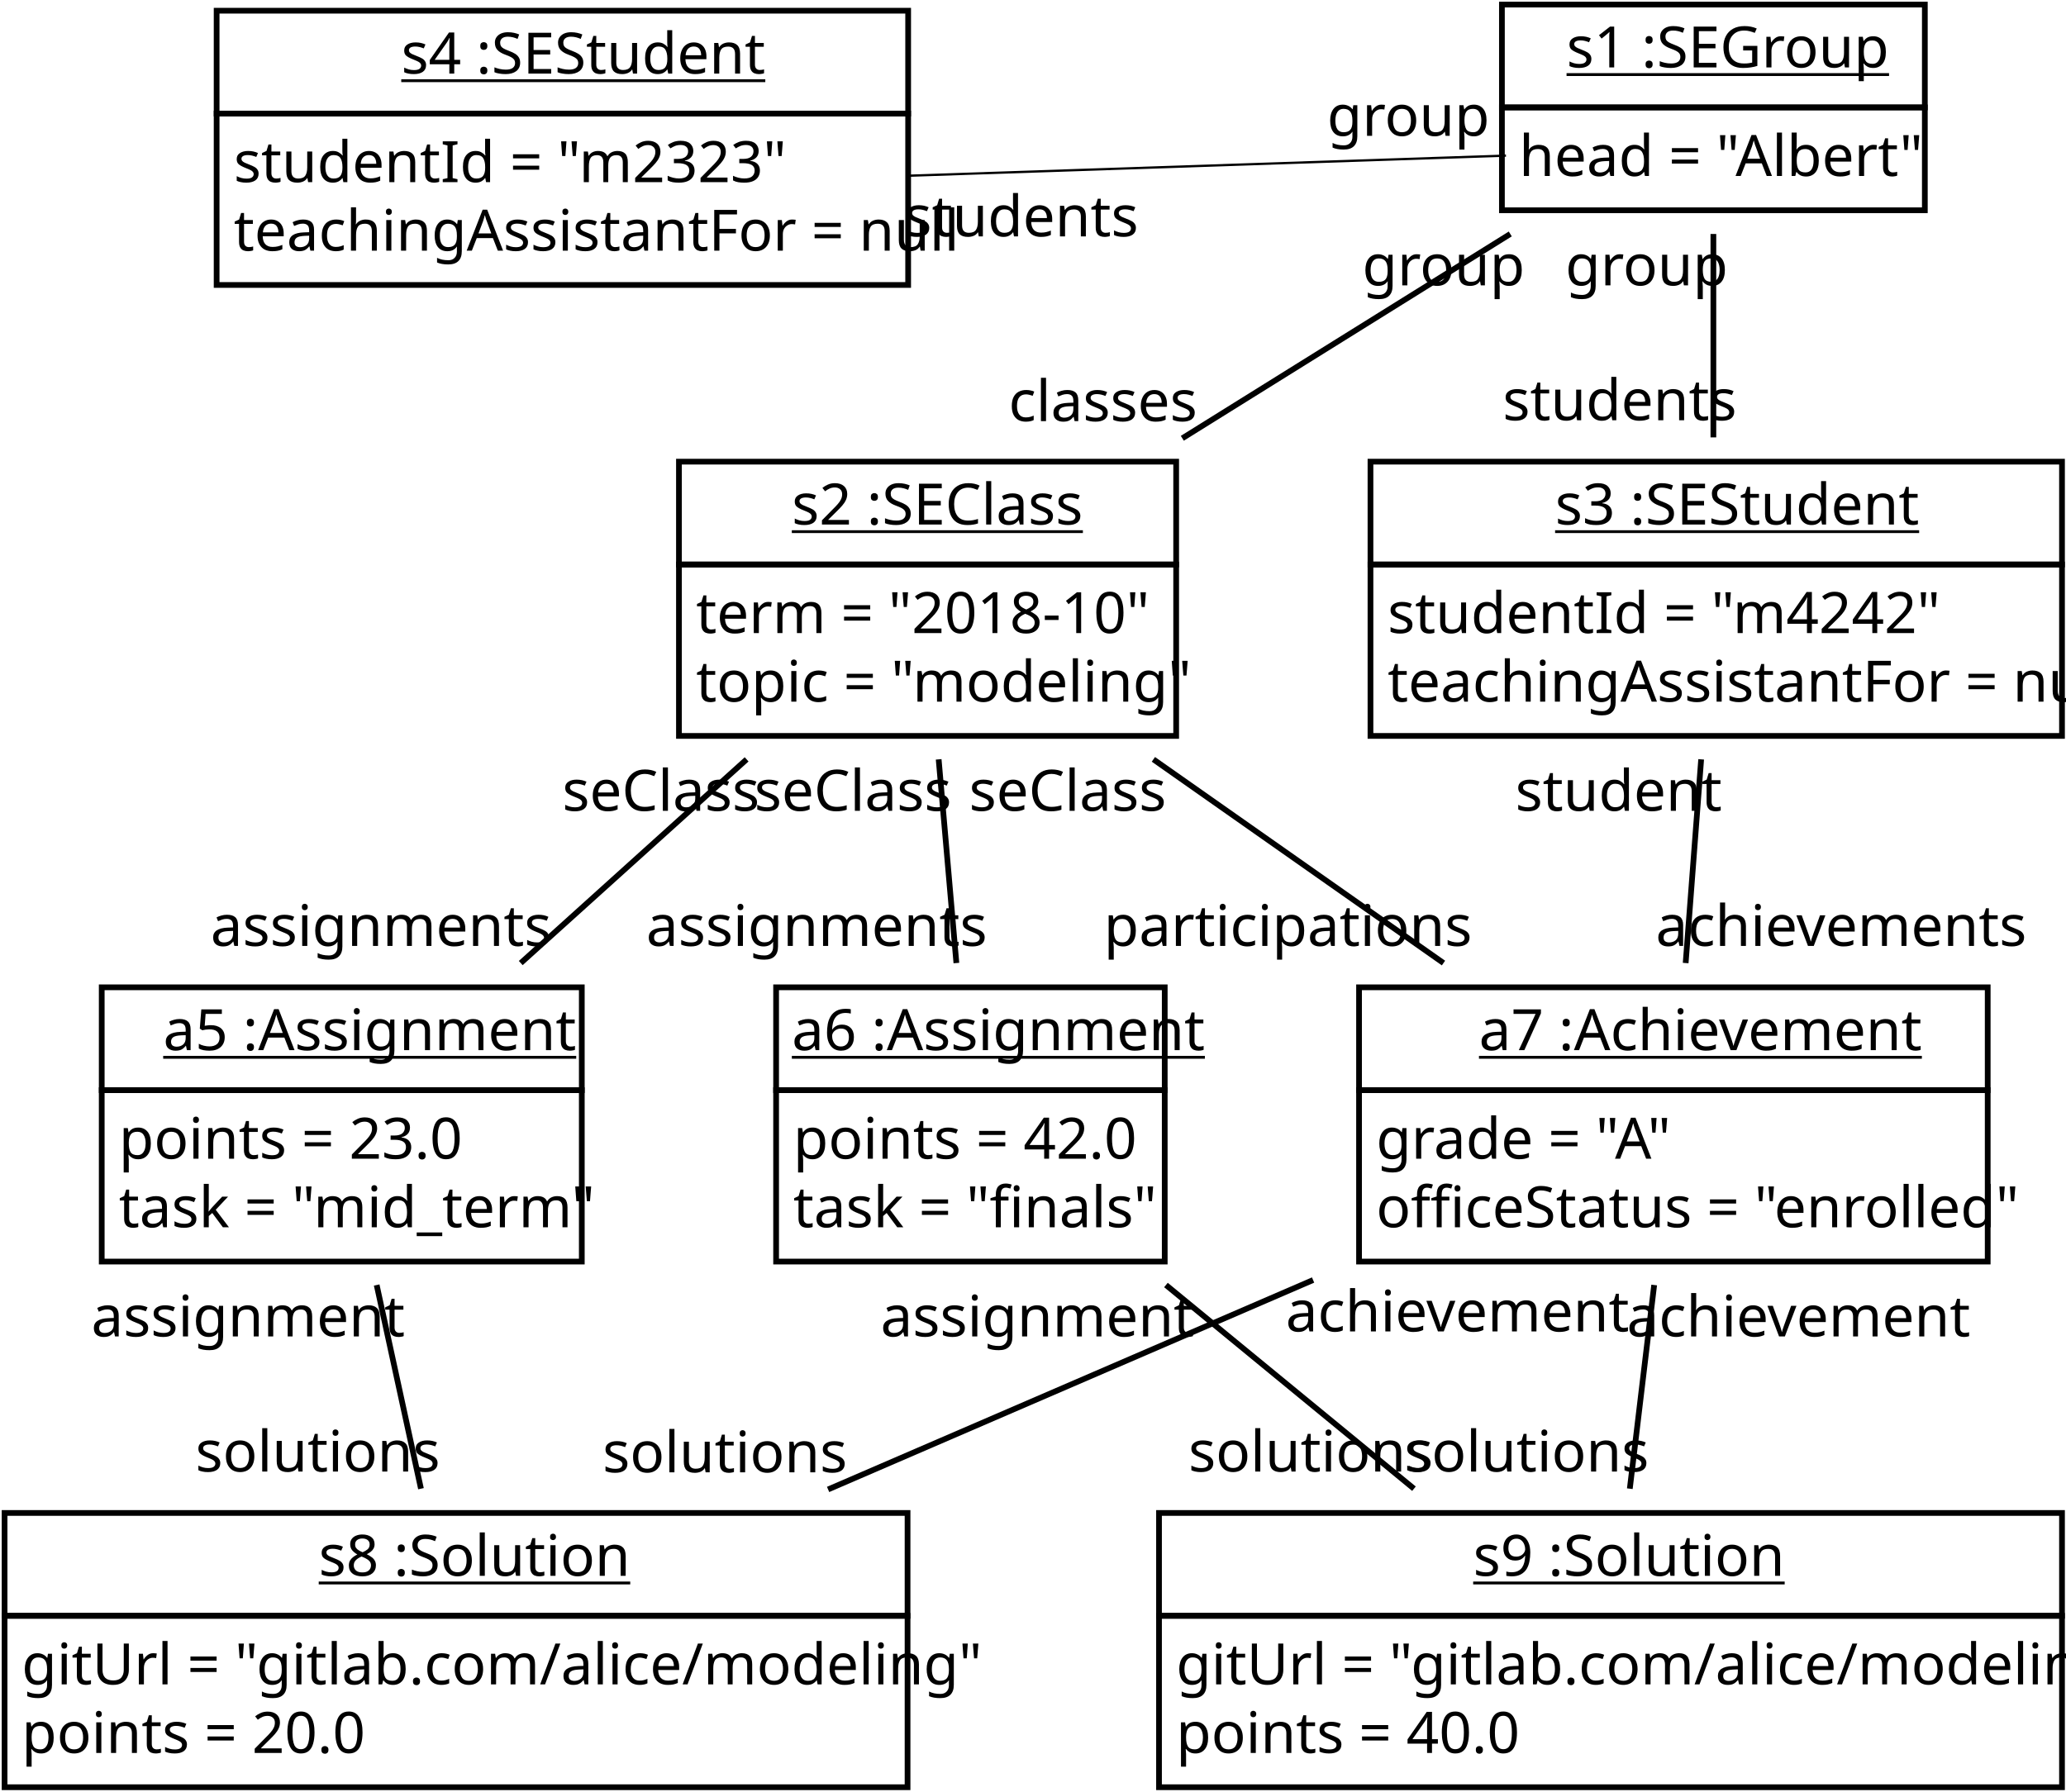
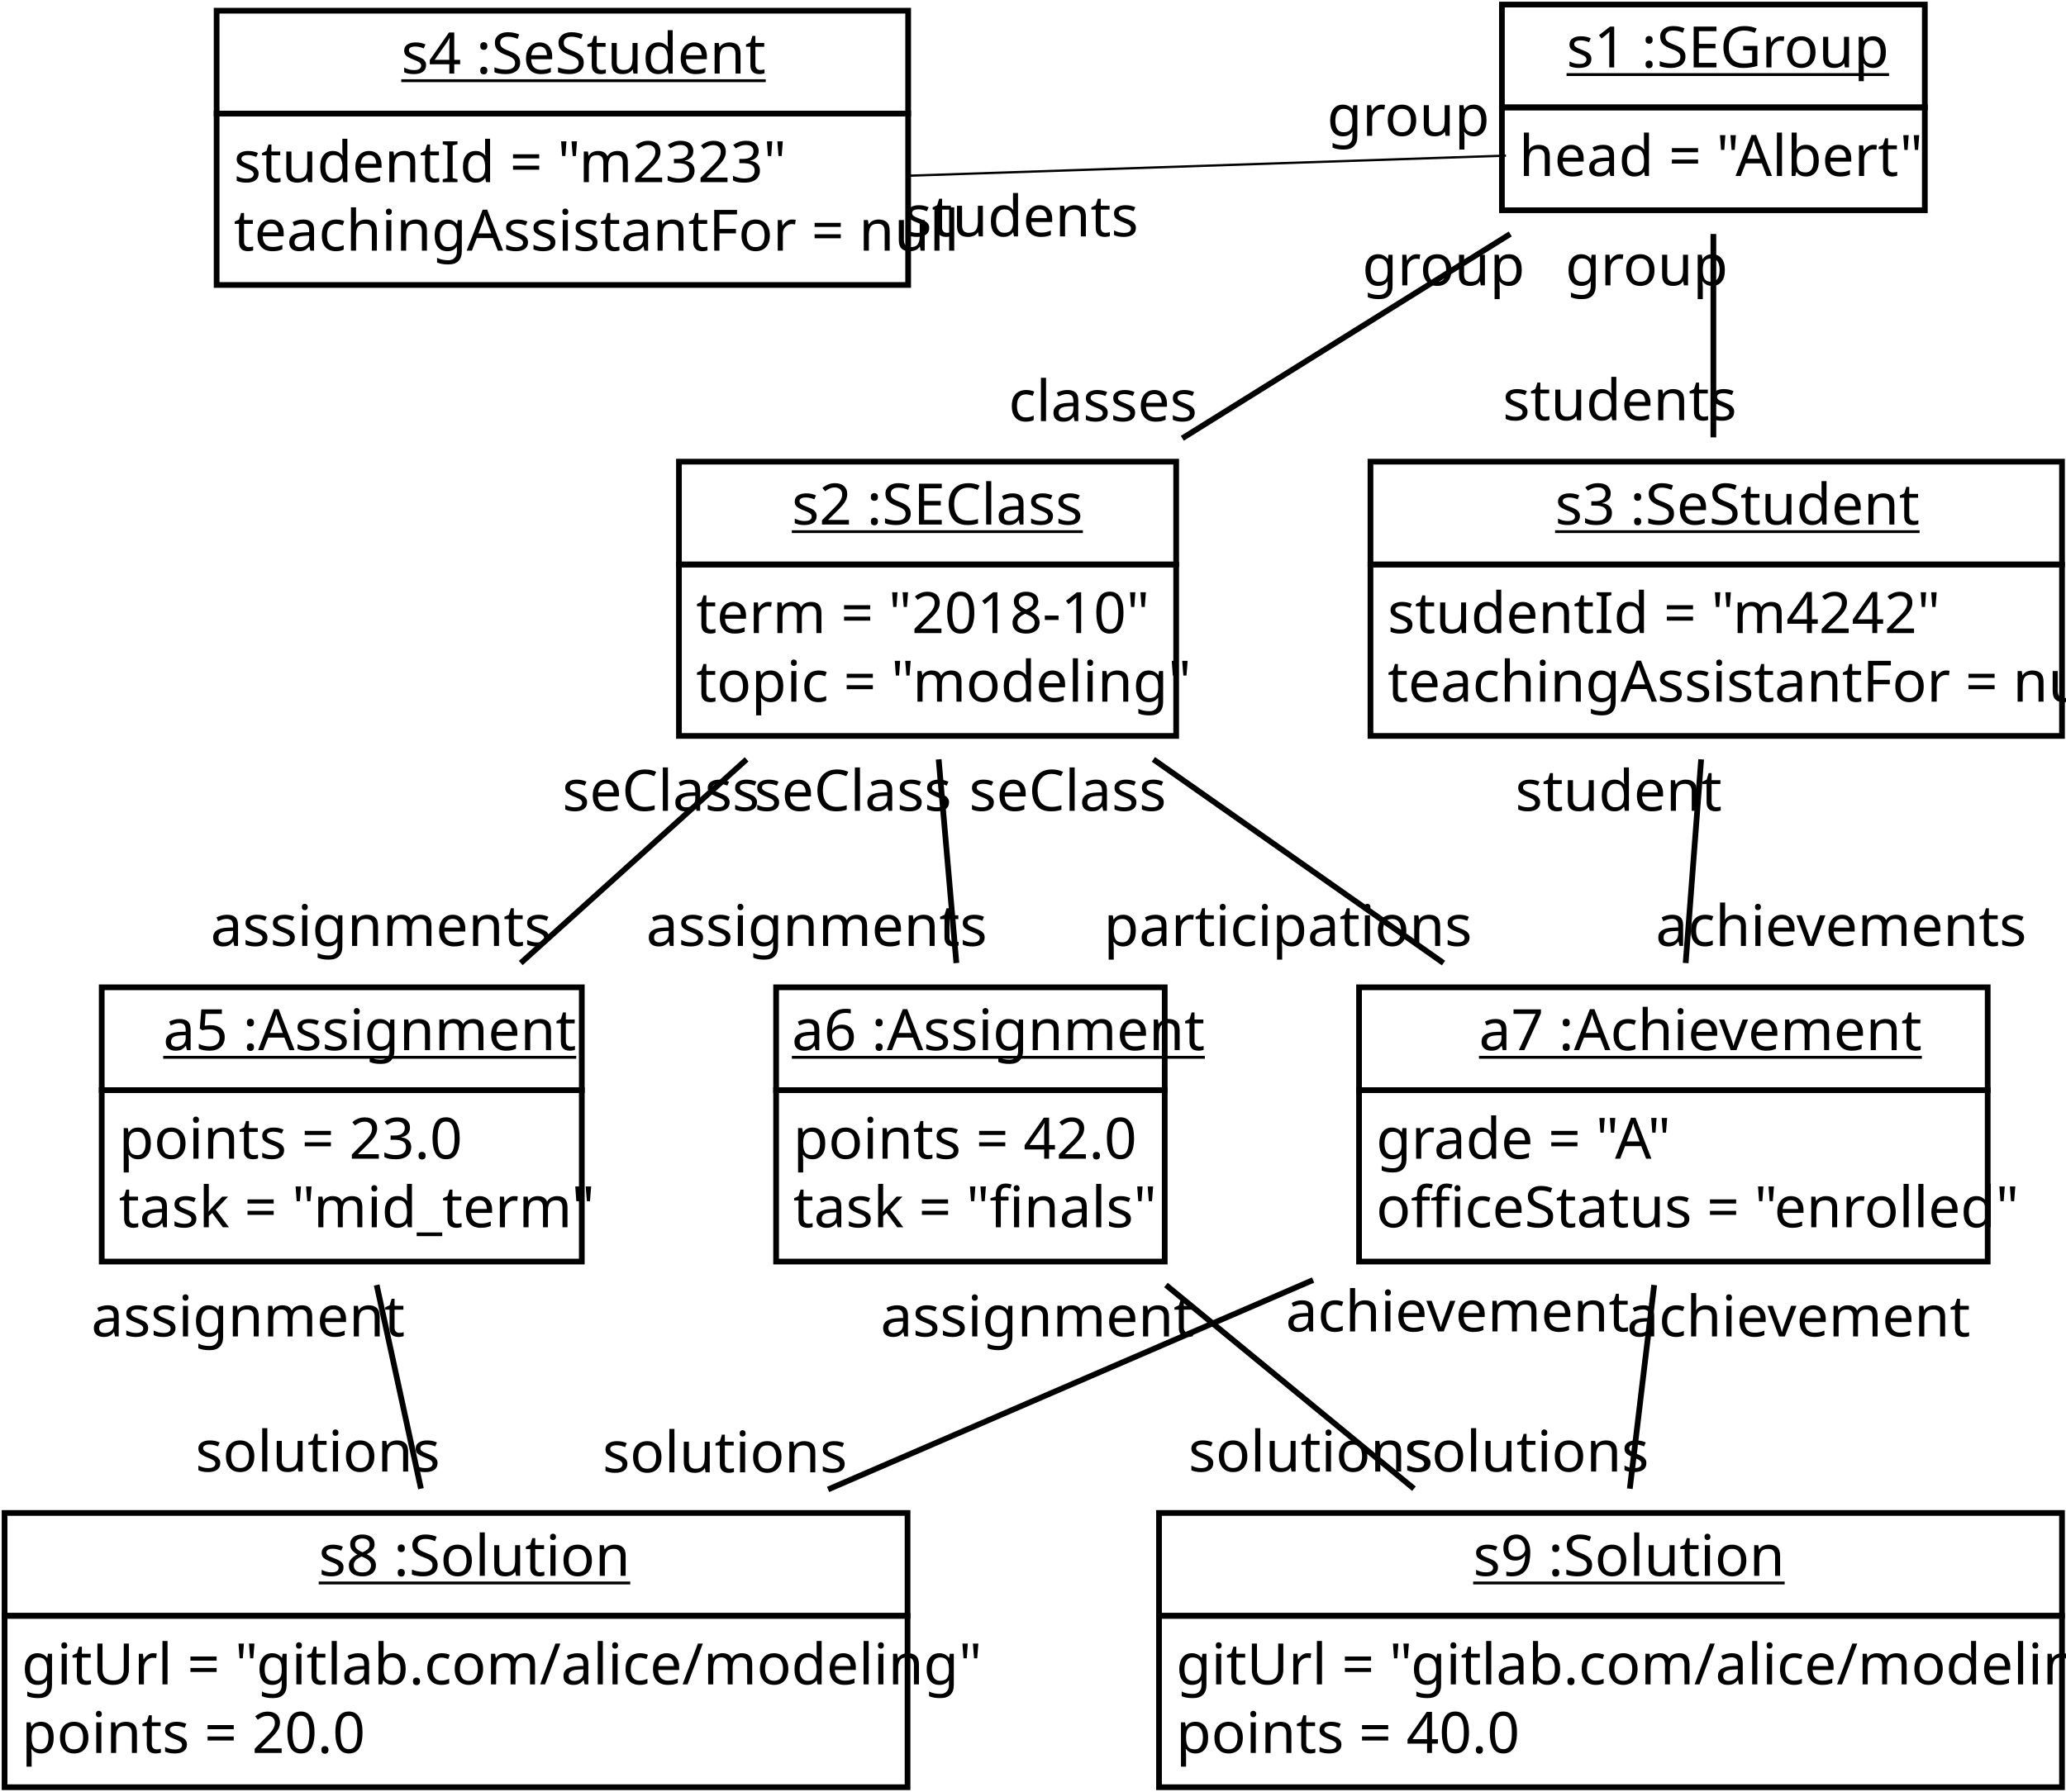
<svg xmlns="http://www.w3.org/2000/svg" width="361.5pt" height="313.5pt" viewBox="0 0 361.165 313.5" version="1.1" id="svg221">
  <defs id="defs225" />
  <g id="g4413" transform="translate(-11.36766,-7.2)">
    <g class="node" id="node1" transform="translate(4,324)">
      <polygon style="fill:none;stroke:#000000" id="polygon8" points="270,-298 270,-316 344,-316 344,-298 " />
      <text style="font-size:10px;font-family:Calibri;text-decoration: underline;text-decoration-line: underline;text-anchor:start;fill:#000000" id="text10" font-size="10.00" text-decoration="underline" y="-305" x="281.308">s1 :SEGroup</text>
      <polygon style="fill:none;stroke:#000000" id="polygon12" points="270,-280 270,-298 344,-298 344,-280 " />
      <text style="font-size:10px;font-family:Calibri;text-anchor:start;fill:#000000" id="text14" font-size="10.00" y="-286" x="273"> head = "Albert"</text>
    </g>
    <g class="node" id="node2" transform="translate(4,324)">
      <polygon style="fill:none;stroke:#000000" id="polygon19" points="126,-218 126,-236 213,-236 213,-218 " />
      <text style="font-size:10px;font-family:Calibri;text-decoration: underline;text-decoration-line: underline;text-anchor:start;fill:#000000" id="text21" font-size="10.00" text-decoration="underline" y="-225" x="145.75">s2 :SEClass</text>
      <polygon style="fill:none;stroke:#000000" id="polygon23" points="126,-188 126,-218 213,-218 213,-188 " />
      <text style="font-size:10px;font-family:Calibri;text-anchor:start;fill:#000000" id="text25" font-size="10.00" y="-206" x="129"> term = "2018-10"</text>
      <text style="font-size:10px;font-family:Calibri;text-anchor:start;fill:#000000" id="text27" font-size="10.00" y="-194" x="129">
        <tspan style="font-style:normal;font-variant:normal;font-weight:normal;font-stretch:normal;font-size:10px;font-family:Calibri;-inkscape-font-specification:Calibri;font-variant-ligatures:normal;font-variant-caps:normal;font-variant-numeric:normal;font-feature-settings:normal;text-align:start;writing-mode:lr-tb;text-anchor:start" id="tspan4050"> topic = "modeling"</tspan>
      </text>
    </g>
    <g class="edge" id="edge1" transform="translate(4,324)">
      <path style="fill:none;stroke:#000000" id="path32" d="m 271.462,-275.853 c -17.489,10.899 -38.763,24.157 -57.384,35.761" />
      <text style="font-size:10px;font-family:Calibri;text-anchor:middle;fill:#000000" id="text34" font-size="10.00" y="-243.092" x="200.196">classes</text>
      <text style="font-size:10px;font-family:Calibri;text-anchor:middle;fill:#000000" id="text36" font-size="10.00" y="-266.853" x="259.797">group</text>
    </g>
    <g class="node" id="node3" transform="translate(4,324)">
      <polygon style="fill:none;stroke:#000000" id="polygon41" points="368,-218 247,-218 247,-236 368,-236 " />
-       <text style="font-size:10px;font-family:Calibri;text-decoration: underline;text-decoration-line: underline;text-anchor:start;fill:#000000" id="text43" font-size="10.00" text-decoration="underline" y="-225" x="279.304">s3 :SEStudent</text>
+       <text style="font-size:10px;font-family:Calibri;text-decoration: underline;text-decoration-line: underline;text-anchor:start;fill:#000000" id="text43" font-size="10.00" text-decoration="underline" y="-225" x="279.304">s3 :SeStudent</text>
      <polygon style="fill:none;stroke:#000000" id="polygon45" points="368,-188 247,-188 247,-218 368,-218 " />
      <text style="font-size:10px;font-family:Calibri;text-anchor:start;fill:#000000" id="text47" font-size="10.00" y="-206" x="250"> studentId = "m4242"</text>
      <text style="font-size:10px;font-family:Calibri;text-anchor:start;fill:#000000" id="text49" font-size="10.00" y="-194" x="250"> teachingAssistantFor = null</text>
    </g>
    <g class="edge" id="edge2" transform="translate(4,324)">
      <path style="fill:none;stroke:#000000" id="path54" d="m 307,-275.853 c 0,10.849 0,24.036 0,35.602" />
      <text style="font-size:10px;font-family:Calibri;text-anchor:middle;fill:#000000" id="text56" font-size="10.00" y="-243.251" x="290.612">students</text>
      <text style="font-size:10px;font-family:Calibri;text-anchor:middle;fill:#000000" id="text58" font-size="10.00" y="-266.853" x="295.336">group</text>
    </g>
    <g class="node" id="node4" transform="translate(-352.895,245.075)">
      <polygon style="fill:none;stroke:#000000" id="polygon63" points="523,-236 523,-218 402,-218 402,-236 " />
-       <text style="font-size:10px;font-family:Calibri;text-decoration: underline;text-decoration-line: underline;text-anchor:start;fill:#000000" id="text65" font-size="10.00" text-decoration="underline" y="-225" x="434.304">s4 :SEStudent</text>
+       <text style="font-size:10px;font-family:Calibri;text-decoration: underline;text-decoration-line: underline;text-anchor:start;fill:#000000" id="text65" font-size="10.00" text-decoration="underline" y="-225" x="434.304">s4 :SeStudent</text>
      <polygon style="fill:none;stroke:#000000" id="polygon67" points="523,-218 523,-188 402,-188 402,-218 " />
      <text style="font-size:10px;font-family:Calibri;text-anchor:start;fill:#000000" id="text69" font-size="10.00" y="-206" x="405"> studentId = "m2323"</text>
      <text style="font-size:10px;font-family:Calibri;text-anchor:start;fill:#000000" id="text71" font-size="10.00" y="-194" x="405"> teachingAssistantFor = null</text>
    </g>
    <path d="m 170.491,37.945 c 31.762,-1.07 70.397,-2.371 104.215,-3.51" id="path76" style="fill:none;stroke:#000000;stroke-width:0.398" />
    <text x="189.927" y="48.568" font-size="10.00" id="text78" style="font-size:10px;font-family:Calibri;text-anchor:middle;fill:#000000">students</text>
    <text x="257.632" y="30.967" font-size="10.00" id="text80" style="font-size:10px;font-family:Calibri;text-anchor:middle;fill:#000000">group</text>
    <g class="node" id="node5" transform="translate(4,324)">
      <polygon style="fill:none;stroke:#000000" id="polygon85" points="109,-126 25,-126 25,-144 109,-144 " />
      <text style="font-size:10px;font-family:Calibri;text-decoration: underline;text-decoration-line: underline;text-anchor:start;fill:#000000" id="text87" font-size="10.00" text-decoration="underline" y="-133" x="35.755">a5 :Assignment</text>
      <polygon style="fill:none;stroke:#000000" id="polygon89" points="109,-96 25,-96 25,-126 109,-126 " />
      <text style="font-size:10px;font-family:Calibri;text-anchor:start;fill:#000000" id="text91" font-size="10.00" y="-114" x="28"> points = 23.0</text>
      <text style="font-size:10px;font-family:Calibri;text-anchor:start;fill:#000000" id="text93" font-size="10.00" y="-102" x="28"> task = "mid_term"</text>
    </g>
    <g class="edge" id="edge4" transform="translate(4,324)">
      <path style="fill:none;stroke:#000000" id="path98" d="m 137.842,-183.897 c -12.537,11.308 -26.971,24.326 -39.524,35.649" />
      <text style="font-size:10px;font-family:Calibri;text-anchor:middle;fill:#000000" id="text100" font-size="10.00" y="-151.248" x="73.877">assignments</text>
      <text style="font-size:10px;font-family:Calibri;text-anchor:middle;fill:#000000" id="text102" font-size="10.00" y="-174.897" x="122.846">seClass</text>
    </g>
    <g class="node" id="node6" transform="translate(4,324)">
      <polygon style="fill:none;stroke:#000000" id="polygon107" points="211,-126 143,-126 143,-144 211,-144 " />
      <text style="font-size:10px;font-family:Calibri;text-decoration: underline;text-decoration-line: underline;text-anchor:start;fill:#000000" id="text109" font-size="10.00" text-decoration="underline" y="-133" x="145.755">a6 :Assignment</text>
      <polygon style="fill:none;stroke:#000000" id="polygon111" points="211,-96 143,-96 143,-126 211,-126 " />
      <text style="font-size:10px;font-family:Calibri;text-anchor:start;fill:#000000" id="text113" font-size="10.00" y="-114" x="146"> points = 42.0</text>
      <text style="font-size:10px;font-family:Calibri;text-anchor:start;fill:#000000" id="text115" font-size="10.00" y="-102" x="146"> task = "finals"</text>
    </g>
    <g class="edge" id="edge5" transform="translate(4,324)">
      <path style="fill:none;stroke:#000000" id="path120" d="m 171.444,-183.897 c 0.983,11.308 2.115,24.326 3.1,35.649" />
      <text style="font-size:10px;font-family:Calibri;text-anchor:middle;fill:#000000" id="text122" font-size="10.00" y="-151.248" x="150.103">assignments</text>
      <text style="font-size:10px;font-family:Calibri;text-anchor:middle;fill:#000000" id="text124" font-size="10.00" y="-174.897" x="156.447">seClass</text>
    </g>
    <g class="node" id="node7" transform="translate(4,324)">
      <polygon style="fill:none;stroke:#000000" id="polygon129" points="355,-126 245,-126 245,-144 355,-144 " />
      <text style="font-size:10px;font-family:Calibri;text-decoration: underline;text-decoration-line: underline;text-anchor:start;fill:#000000" id="text131" font-size="10.00" text-decoration="underline" y="-133" x="265.985">a7 :Achievement</text>
      <polygon style="fill:none;stroke:#000000" id="polygon133" points="355,-96 245,-96 245,-126 355,-126 " />
      <text style="font-size:10px;font-family:Calibri;text-anchor:start;fill:#000000" id="text135" font-size="10.00" y="-114" x="248"> grade = "A"</text>
      <text style="font-size:10px;font-family:Calibri;text-anchor:start;fill:#000000" id="text137" font-size="10.00" y="-102" x="248"> officeStatus = "enrolled"</text>
    </g>
    <g class="edge" id="edge6" transform="translate(4,324)">
      <path style="fill:none;stroke:#000000" id="path142" d="m 209.016,-183.897 c 16.102,11.308 34.639,24.326 50.761,35.649" />
      <text style="font-size:10px;font-family:Calibri;text-anchor:middle;fill:#000000" id="text144" font-size="10.00" y="-151.248" x="232.562">participations</text>
      <text style="font-size:10px;font-family:Calibri;text-anchor:middle;fill:#000000" id="text146" font-size="10.00" y="-174.897" x="194.02">seClass</text>
    </g>
    <g class="edge" id="edge7" transform="translate(4,324)">
      <path style="fill:none;stroke:#000000" id="path151" d="m 304.862,-183.897 c -0.86,11.308 -1.851,24.326 -2.712,35.649" />
      <text style="font-size:10px;font-family:Calibri;text-anchor:middle;fill:#000000" id="text153" font-size="10.00" y="-151.248" x="329.36">achievements</text>
      <text style="font-size:10px;font-family:Calibri;text-anchor:middle;fill:#000000" id="text155" font-size="10.00" y="-174.897" x="290.419">student</text>
    </g>
    <g class="node" id="node8" transform="translate(4,324)">
      <polygon style="fill:none;stroke:#000000" id="polygon160" points="166,-34 8,-34 8,-52 166,-52 " />
      <text style="font-size:10px;font-family:Calibri;text-decoration: underline;text-decoration-line: underline;text-anchor:start;fill:#000000" id="text162" font-size="10.00" text-decoration="underline" y="-41" x="62.968">s8 :Solution</text>
      <polygon style="fill:none;stroke:#000000" id="polygon164" points="166,-4 8,-4 8,-34 166,-34 " />
      <text style="font-size:10px;font-family:Calibri;text-anchor:start;fill:#000000" id="text166" font-size="10.00" y="-22" x="11"> gitUrl = "gitlab.com/alice/modeling"</text>
      <text style="font-size:10px;font-family:Calibri;text-anchor:start;fill:#000000" id="text168" font-size="10.00" y="-10" x="11"> points = 20.0</text>
    </g>
    <g class="edge" id="edge8" transform="translate(4,324)">
      <path style="fill:none;stroke:#000000" id="path173" d="m 73.109,-91.897 c 2.458,11.308 5.288,24.326 7.75,35.649" />
      <text style="font-size:10px;font-family:Calibri;text-anchor:middle;fill:#000000" id="text175" font-size="10.00" y="-59.248" x="62.802">solutions</text>
      <text style="font-size:10px;font-family:Calibri;text-anchor:middle;fill:#000000" id="text177" font-size="10.00" y="-82.897" x="50.613">assignment</text>
    </g>
    <g class="node" id="node9" transform="translate(4,324)">
      <polygon style="fill:none;stroke:#000000" id="polygon182" points="368,-34 210,-34 210,-52 368,-52 " />
      <text style="font-size:10px;font-family:Calibri;text-decoration: underline;text-decoration-line: underline;text-anchor:start;fill:#000000" id="text184" font-size="10.00" text-decoration="underline" y="-41" x="264.968">s9 :Solution</text>
      <polygon style="fill:none;stroke:#000000" id="polygon186" points="368,-4 210,-4 210,-34 368,-34 " />
      <text style="font-size:10px;font-family:Calibri;text-anchor:start;fill:#000000" id="text188" font-size="10.00" y="-22" x="213"> gitUrl = "gitlab.com/alice/modeling"</text>
      <text style="font-size:10px;font-family:Calibri;text-anchor:start;fill:#000000" id="text190" font-size="10.00" y="-10" x="213"> points = 40.0</text>
    </g>
    <g class="edge" id="edge9" transform="translate(4,324)">
      <path style="fill:none;stroke:#000000" id="path195" d="m 211.212,-91.897 c 13.767,11.308 29.615,24.326 43.399,35.649" />
      <text style="font-size:10px;font-family:Calibri;text-anchor:middle;fill:#000000" id="text197" font-size="10.00" y="-59.248" x="236.554">solutions</text>
      <text style="font-size:10px;font-family:Calibri;text-anchor:middle;fill:#000000" id="text199" font-size="10.00" y="-82.897" x="188.716">assignment</text>
    </g>
    <g class="edge" id="edge10" transform="translate(4,324)">
      <path style="fill:none;stroke:#000000" id="path204" d="m 236.958,-92.77 c -26.743,11.551 -57.898,25.008 -84.86,36.653" />
      <text style="font-size:10px;font-family:Calibri;text-anchor:middle;fill:#000000" id="text206" font-size="10.00" y="-59.117" x="134.04">solutions</text>
      <text style="font-size:10px;font-family:Calibri;text-anchor:middle;fill:#000000" id="text208" font-size="10.00" y="-83.77" x="262.224">achievement</text>
    </g>
    <g class="edge" id="edge11" transform="translate(4,324)">
      <path style="fill:none;stroke:#000000" id="path213" d="m 296.64,-91.897 c -1.352,11.308 -2.909,24.326 -4.262,35.649" />
      <text style="font-size:10px;font-family:Calibri;text-anchor:middle;fill:#000000" id="text215" font-size="10.00" y="-59.248" x="274.32">solutions</text>
      <text style="font-size:10px;font-family:Calibri;text-anchor:middle;fill:#000000" id="text217" font-size="10.00" y="-82.897" x="321.906">achievement</text>
    </g>
  </g>
</svg>
